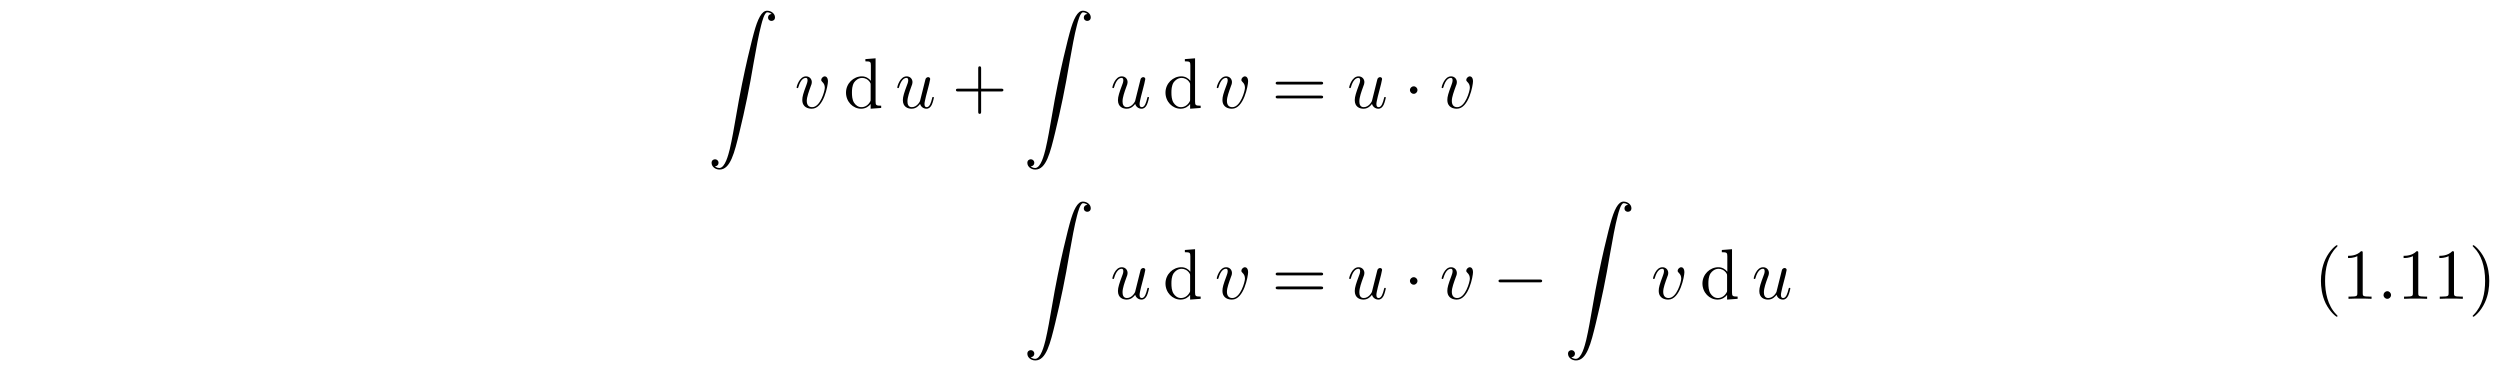
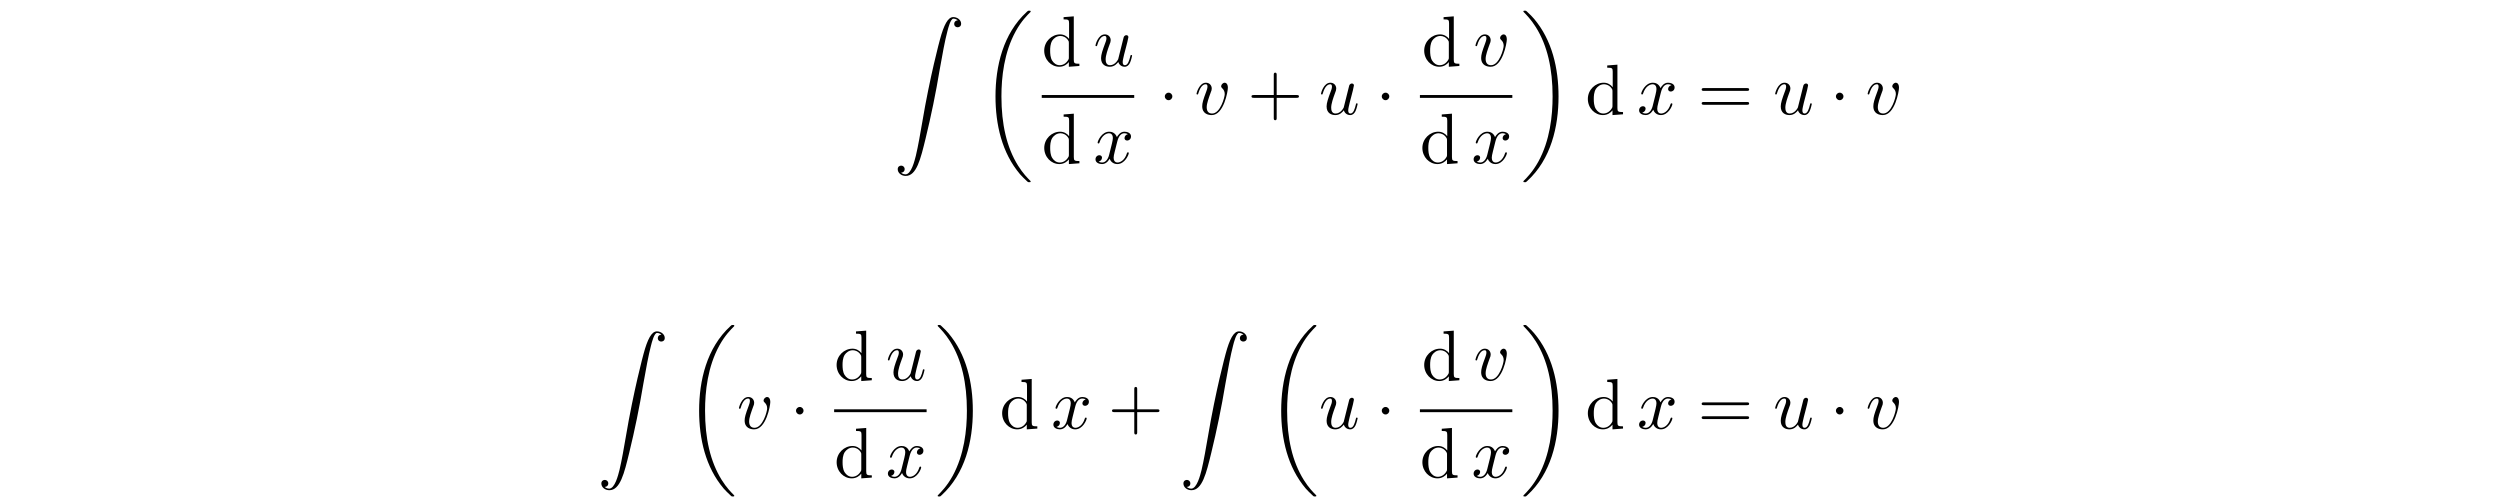
- <svg xmlns="http://www.w3.org/2000/svg" xmlns:xlink="http://www.w3.org/1999/xlink" width="348.696pt" height="51.256pt" viewBox="0 0 348.696 51.256" version="1.2">
+ <svg xmlns="http://www.w3.org/2000/svg" xmlns:xlink="http://www.w3.org/1999/xlink" width="348.696pt" height="69.743pt" viewBox="0 0 348.696 69.743" version="1.2">
  <defs>
    <g>
      <symbol overflow="visible" id="glyph0-0">
        <path style="stroke:none;" d="" />
      </symbol>
      <symbol overflow="visible" id="glyph0-1">
        <path style="stroke:none;" d="M 9.406 0.922 C 9.406 0.391 8.859 0 8.312 0 C 7.562 0 7 1.094 6.453 3.125 C 6.422 3.234 5.062 8.234 3.969 14.75 C 3.703 16.281 3.422 17.938 3.094 19.328 C 2.906 20.062 2.453 21.938 1.641 21.938 C 1.281 21.938 1.031 21.703 1.031 21.703 C 1.359 21.688 1.531 21.469 1.531 21.219 C 1.531 20.891 1.281 20.719 1.047 20.719 C 0.812 20.719 0.562 20.875 0.562 21.219 C 0.562 21.734 1.062 22.156 1.672 22.156 C 3.188 22.156 3.75 19.812 4.453 16.922 C 5.219 13.781 5.875 10.594 6.406 7.391 C 6.781 5.281 7.141 3.281 7.484 2 C 7.609 1.5 7.938 0.219 8.328 0.219 C 8.641 0.219 8.891 0.406 8.938 0.453 C 8.609 0.469 8.438 0.688 8.438 0.938 C 8.438 1.266 8.688 1.422 8.906 1.422 C 9.156 1.422 9.406 1.281 9.406 0.922 Z M 9.406 0.922 " />
      </symbol>
+       <symbol overflow="visible" id="glyph0-2">
+         <path style="stroke:none;" d="M 6.984 23.422 C 6.984 23.375 6.953 23.359 6.938 23.328 C 6.562 22.953 5.906 22.297 5.234 21.219 C 3.625 18.641 2.906 15.406 2.906 11.562 C 2.906 8.875 3.266 5.422 4.906 2.453 C 5.688 1.031 6.516 0.219 6.953 -0.219 C 6.984 -0.25 6.984 -0.266 6.984 -0.297 C 6.984 -0.406 6.906 -0.406 6.766 -0.406 C 6.625 -0.406 6.609 -0.406 6.453 -0.25 C 3.125 2.797 2.078 7.359 2.078 11.547 C 2.078 15.469 2.969 19.422 5.5 22.406 C 5.703 22.625 6.078 23.031 6.484 23.391 C 6.609 23.516 6.625 23.516 6.766 23.516 C 6.906 23.516 6.984 23.516 6.984 23.422 Z M 6.984 23.422 " />
+       </symbol>
+       <symbol overflow="visible" id="glyph0-3">
+         <path style="stroke:none;" d="M 5.25 11.562 C 5.25 7.641 4.359 3.703 1.828 0.719 C 1.625 0.484 1.25 0.078 0.844 -0.281 C 0.719 -0.406 0.703 -0.406 0.562 -0.406 C 0.438 -0.406 0.344 -0.406 0.344 -0.297 C 0.344 -0.266 0.391 -0.219 0.406 -0.203 C 0.75 0.156 1.422 0.828 2.094 1.906 C 3.703 4.469 4.422 7.719 4.422 11.547 C 4.422 14.234 4.062 17.688 2.422 20.672 C 1.641 22.078 0.812 22.906 0.391 23.328 C 0.375 23.359 0.344 23.391 0.344 23.422 C 0.344 23.516 0.438 23.516 0.562 23.516 C 0.703 23.516 0.719 23.516 0.875 23.359 C 4.203 20.328 5.25 15.766 5.25 11.562 Z M 5.25 11.562 " />
+       </symbol>
      <symbol overflow="visible" id="glyph1-0">
        <path style="stroke:none;" d="" />
      </symbol>
      <symbol overflow="visible" id="glyph1-1">
+         <path style="stroke:none;" d="M 5.25 0 L 5.25 -0.312 C 4.562 -0.312 4.469 -0.375 4.469 -0.875 L 4.469 -6.922 L 3.047 -6.812 L 3.047 -6.5 C 3.734 -6.5 3.812 -6.438 3.812 -5.938 L 3.812 -3.781 C 3.531 -4.141 3.094 -4.406 2.562 -4.406 C 1.391 -4.406 0.344 -3.422 0.344 -2.141 C 0.344 -0.875 1.312 0.109 2.453 0.109 C 3.094 0.109 3.531 -0.234 3.781 -0.547 L 3.781 0.109 Z M 3.781 -1.172 C 3.781 -1 3.781 -0.984 3.672 -0.812 C 3.375 -0.328 2.938 -0.109 2.5 -0.109 C 2.047 -0.109 1.688 -0.375 1.453 -0.75 C 1.203 -1.156 1.172 -1.719 1.172 -2.141 C 1.172 -2.5 1.188 -3.094 1.469 -3.547 C 1.688 -3.859 2.062 -4.188 2.609 -4.188 C 2.953 -4.188 3.375 -4.031 3.672 -3.594 C 3.781 -3.422 3.781 -3.406 3.781 -3.219 Z M 3.781 -1.172 " />
+       </symbol>
+       <symbol overflow="visible" id="glyph1-2">
+         <path style="stroke:none;" d="M 7.188 -2.5 C 7.188 -2.688 7 -2.688 6.859 -2.688 L 4.078 -2.688 L 4.078 -5.484 C 4.078 -5.625 4.078 -5.812 3.875 -5.812 C 3.672 -5.812 3.672 -5.625 3.672 -5.484 L 3.672 -2.688 L 0.891 -2.688 C 0.75 -2.688 0.562 -2.688 0.562 -2.5 C 0.562 -2.297 0.75 -2.297 0.891 -2.297 L 3.672 -2.297 L 3.672 0.5 C 3.672 0.641 3.672 0.828 3.875 0.828 C 4.078 0.828 4.078 0.641 4.078 0.5 L 4.078 -2.297 L 6.859 -2.297 C 7 -2.297 7.188 -2.297 7.188 -2.5 Z M 7.188 -2.5 " />
+       </symbol>
+       <symbol overflow="visible" id="glyph1-3">
+         <path style="stroke:none;" d="M 7.188 -3.453 C 7.188 -3.656 7 -3.656 6.859 -3.656 L 0.891 -3.656 C 0.75 -3.656 0.562 -3.656 0.562 -3.453 C 0.562 -3.266 0.75 -3.266 0.891 -3.266 L 6.844 -3.266 C 7 -3.266 7.188 -3.266 7.188 -3.453 Z M 7.188 -1.531 C 7.188 -1.719 7 -1.719 6.844 -1.719 L 0.891 -1.719 C 0.75 -1.719 0.562 -1.719 0.562 -1.531 C 0.562 -1.328 0.75 -1.328 0.891 -1.328 L 6.859 -1.328 C 7 -1.328 7.188 -1.328 7.188 -1.531 Z M 7.188 -1.531 " />
+       </symbol>
+       <symbol overflow="visible" id="glyph2-0">
+         <path style="stroke:none;" d="" />
+       </symbol>
+       <symbol overflow="visible" id="glyph2-1">
+         <path style="stroke:none;" d="M 5.406 -1.422 C 5.406 -1.531 5.328 -1.531 5.297 -1.531 C 5.188 -1.531 5.188 -1.484 5.156 -1.344 C 5.016 -0.781 4.828 -0.109 4.406 -0.109 C 4.203 -0.109 4.094 -0.234 4.094 -0.562 C 4.094 -0.781 4.219 -1.25 4.297 -1.609 L 4.578 -2.688 C 4.609 -2.828 4.703 -3.203 4.75 -3.359 C 4.797 -3.594 4.891 -3.969 4.891 -4.031 C 4.891 -4.203 4.75 -4.297 4.609 -4.297 C 4.562 -4.297 4.297 -4.281 4.219 -3.953 L 3.469 -0.953 C 3.453 -0.906 3.062 -0.109 2.328 -0.109 C 1.812 -0.109 1.719 -0.562 1.719 -0.922 C 1.719 -1.484 2 -2.266 2.25 -2.953 C 2.375 -3.266 2.422 -3.406 2.422 -3.594 C 2.422 -4.031 2.109 -4.406 1.609 -4.406 C 0.656 -4.406 0.297 -2.953 0.297 -2.875 C 0.297 -2.766 0.406 -2.766 0.406 -2.766 C 0.516 -2.766 0.516 -2.797 0.562 -2.953 C 0.812 -3.812 1.203 -4.188 1.578 -4.188 C 1.672 -4.188 1.828 -4.172 1.828 -3.859 C 1.828 -3.625 1.719 -3.328 1.656 -3.188 C 1.281 -2.188 1.078 -1.578 1.078 -1.094 C 1.078 -0.141 1.766 0.109 2.297 0.109 C 2.953 0.109 3.312 -0.344 3.484 -0.562 C 3.594 -0.156 3.953 0.109 4.375 0.109 C 4.719 0.109 4.953 -0.125 5.109 -0.438 C 5.281 -0.797 5.406 -1.422 5.406 -1.422 Z M 5.406 -1.422 " />
+       </symbol>
+       <symbol overflow="visible" id="glyph2-2">
+         <path style="stroke:none;" d="M 4.938 -1.422 C 4.938 -1.531 4.859 -1.531 4.828 -1.531 C 4.734 -1.531 4.719 -1.484 4.688 -1.422 C 4.359 -0.344 3.688 -0.109 3.375 -0.109 C 2.984 -0.109 2.828 -0.422 2.828 -0.766 C 2.828 -0.984 2.875 -1.203 2.984 -1.641 L 3.328 -3.016 C 3.391 -3.266 3.625 -4.188 4.312 -4.188 C 4.359 -4.188 4.609 -4.188 4.812 -4.062 C 4.531 -4 4.344 -3.766 4.344 -3.516 C 4.344 -3.359 4.453 -3.172 4.719 -3.172 C 4.938 -3.172 5.25 -3.344 5.25 -3.75 C 5.25 -4.266 4.672 -4.406 4.328 -4.406 C 3.75 -4.406 3.406 -3.875 3.281 -3.656 C 3.031 -4.312 2.5 -4.406 2.203 -4.406 C 1.172 -4.406 0.594 -3.125 0.594 -2.875 C 0.594 -2.766 0.719 -2.766 0.719 -2.766 C 0.797 -2.766 0.828 -2.797 0.844 -2.875 C 1.188 -3.938 1.844 -4.188 2.188 -4.188 C 2.375 -4.188 2.719 -4.094 2.719 -3.516 C 2.719 -3.203 2.547 -2.547 2.188 -1.141 C 2.031 -0.531 1.672 -0.109 1.234 -0.109 C 1.172 -0.109 0.953 -0.109 0.734 -0.234 C 0.984 -0.297 1.203 -0.5 1.203 -0.781 C 1.203 -1.047 0.984 -1.125 0.844 -1.125 C 0.531 -1.125 0.297 -0.875 0.297 -0.547 C 0.297 -0.094 0.781 0.109 1.219 0.109 C 1.891 0.109 2.25 -0.594 2.266 -0.641 C 2.391 -0.281 2.75 0.109 3.344 0.109 C 4.375 0.109 4.938 -1.172 4.938 -1.422 Z M 4.938 -1.422 " />
+       </symbol>
+       <symbol overflow="visible" id="glyph2-3">
        <path style="stroke:none;" d="M 4.672 -3.703 C 4.672 -4.25 4.406 -4.406 4.234 -4.406 C 3.984 -4.406 3.734 -4.141 3.734 -3.922 C 3.734 -3.797 3.781 -3.734 3.891 -3.625 C 4.109 -3.422 4.234 -3.172 4.234 -2.812 C 4.234 -2.391 3.625 -0.109 2.469 -0.109 C 1.953 -0.109 1.719 -0.453 1.719 -0.984 C 1.719 -1.531 2 -2.266 2.297 -3.094 C 2.375 -3.266 2.422 -3.406 2.422 -3.594 C 2.422 -4.031 2.109 -4.406 1.609 -4.406 C 0.672 -4.406 0.297 -2.953 0.297 -2.875 C 0.297 -2.766 0.406 -2.766 0.406 -2.766 C 0.516 -2.766 0.516 -2.797 0.562 -2.953 C 0.859 -3.953 1.281 -4.188 1.578 -4.188 C 1.656 -4.188 1.828 -4.188 1.828 -3.875 C 1.828 -3.625 1.719 -3.344 1.656 -3.172 C 1.219 -2.016 1.094 -1.562 1.094 -1.125 C 1.094 -0.047 1.969 0.109 2.422 0.109 C 4.094 0.109 4.672 -3.188 4.672 -3.703 Z M 4.672 -3.703 " />
-       </symbol>
-       <symbol overflow="visible" id="glyph1-2">
-         <path style="stroke:none;" d="M 5.406 -1.422 C 5.406 -1.531 5.328 -1.531 5.297 -1.531 C 5.188 -1.531 5.188 -1.484 5.156 -1.344 C 5.016 -0.781 4.828 -0.109 4.406 -0.109 C 4.203 -0.109 4.094 -0.234 4.094 -0.562 C 4.094 -0.781 4.219 -1.25 4.297 -1.609 L 4.578 -2.688 C 4.609 -2.828 4.703 -3.203 4.75 -3.359 C 4.797 -3.594 4.891 -3.969 4.891 -4.031 C 4.891 -4.203 4.75 -4.297 4.609 -4.297 C 4.562 -4.297 4.297 -4.281 4.219 -3.953 L 3.469 -0.953 C 3.453 -0.906 3.062 -0.109 2.328 -0.109 C 1.812 -0.109 1.719 -0.562 1.719 -0.922 C 1.719 -1.484 2 -2.266 2.25 -2.953 C 2.375 -3.266 2.422 -3.406 2.422 -3.594 C 2.422 -4.031 2.109 -4.406 1.609 -4.406 C 0.656 -4.406 0.297 -2.953 0.297 -2.875 C 0.297 -2.766 0.406 -2.766 0.406 -2.766 C 0.516 -2.766 0.516 -2.797 0.562 -2.953 C 0.812 -3.812 1.203 -4.188 1.578 -4.188 C 1.672 -4.188 1.828 -4.172 1.828 -3.859 C 1.828 -3.625 1.719 -3.328 1.656 -3.188 C 1.281 -2.188 1.078 -1.578 1.078 -1.094 C 1.078 -0.141 1.766 0.109 2.297 0.109 C 2.953 0.109 3.312 -0.344 3.484 -0.562 C 3.594 -0.156 3.953 0.109 4.375 0.109 C 4.719 0.109 4.953 -0.125 5.109 -0.438 C 5.281 -0.797 5.406 -1.422 5.406 -1.422 Z M 5.406 -1.422 " />
-       </symbol>
-       <symbol overflow="visible" id="glyph2-0">
-         <path style="stroke:none;" d="" />
-       </symbol>
-       <symbol overflow="visible" id="glyph2-1">
-         <path style="stroke:none;" d="M 5.25 0 L 5.25 -0.312 C 4.562 -0.312 4.469 -0.375 4.469 -0.875 L 4.469 -6.922 L 3.047 -6.812 L 3.047 -6.5 C 3.734 -6.5 3.812 -6.438 3.812 -5.938 L 3.812 -3.781 C 3.531 -4.141 3.094 -4.406 2.562 -4.406 C 1.391 -4.406 0.344 -3.422 0.344 -2.141 C 0.344 -0.875 1.312 0.109 2.453 0.109 C 3.094 0.109 3.531 -0.234 3.781 -0.547 L 3.781 0.109 Z M 3.781 -1.172 C 3.781 -1 3.781 -0.984 3.672 -0.812 C 3.375 -0.328 2.938 -0.109 2.5 -0.109 C 2.047 -0.109 1.688 -0.375 1.453 -0.75 C 1.203 -1.156 1.172 -1.719 1.172 -2.141 C 1.172 -2.5 1.188 -3.094 1.469 -3.547 C 1.688 -3.859 2.062 -4.188 2.609 -4.188 C 2.953 -4.188 3.375 -4.031 3.672 -3.594 C 3.781 -3.422 3.781 -3.406 3.781 -3.219 Z M 3.781 -1.172 " />
-       </symbol>
-       <symbol overflow="visible" id="glyph2-2">
-         <path style="stroke:none;" d="M 7.188 -2.5 C 7.188 -2.688 7 -2.688 6.859 -2.688 L 4.078 -2.688 L 4.078 -5.484 C 4.078 -5.625 4.078 -5.812 3.875 -5.812 C 3.672 -5.812 3.672 -5.625 3.672 -5.484 L 3.672 -2.688 L 0.891 -2.688 C 0.75 -2.688 0.562 -2.688 0.562 -2.5 C 0.562 -2.297 0.75 -2.297 0.891 -2.297 L 3.672 -2.297 L 3.672 0.5 C 3.672 0.641 3.672 0.828 3.875 0.828 C 4.078 0.828 4.078 0.641 4.078 0.5 L 4.078 -2.297 L 6.859 -2.297 C 7 -2.297 7.188 -2.297 7.188 -2.5 Z M 7.188 -2.5 " />
-       </symbol>
-       <symbol overflow="visible" id="glyph2-3">
-         <path style="stroke:none;" d="M 7.188 -3.453 C 7.188 -3.656 7 -3.656 6.859 -3.656 L 0.891 -3.656 C 0.75 -3.656 0.562 -3.656 0.562 -3.453 C 0.562 -3.266 0.75 -3.266 0.891 -3.266 L 6.844 -3.266 C 7 -3.266 7.188 -3.266 7.188 -3.453 Z M 7.188 -1.531 C 7.188 -1.719 7 -1.719 6.844 -1.719 L 0.891 -1.719 C 0.75 -1.719 0.562 -1.719 0.562 -1.531 C 0.562 -1.328 0.75 -1.328 0.891 -1.328 L 6.859 -1.328 C 7 -1.328 7.188 -1.328 7.188 -1.531 Z M 7.188 -1.531 " />
-       </symbol>
-       <symbol overflow="visible" id="glyph2-4">
-         <path style="stroke:none;" d="M 3.297 2.391 C 3.297 2.359 3.297 2.344 3.125 2.172 C 1.891 0.922 1.562 -0.969 1.562 -2.5 C 1.562 -4.234 1.938 -5.969 3.172 -7.203 C 3.297 -7.328 3.297 -7.344 3.297 -7.375 C 3.297 -7.453 3.266 -7.484 3.203 -7.484 C 3.094 -7.484 2.203 -6.797 1.609 -5.531 C 1.109 -4.438 0.984 -3.328 0.984 -2.5 C 0.984 -1.719 1.094 -0.516 1.641 0.625 C 2.25 1.844 3.094 2.5 3.203 2.5 C 3.266 2.5 3.297 2.469 3.297 2.391 Z M 3.297 2.391 " />
-       </symbol>
-       <symbol overflow="visible" id="glyph2-5">
-         <path style="stroke:none;" d="M 4.172 0 L 4.172 -0.312 L 3.859 -0.312 C 2.953 -0.312 2.938 -0.422 2.938 -0.781 L 2.938 -6.375 C 2.938 -6.625 2.938 -6.641 2.703 -6.641 C 2.078 -6 1.203 -6 0.891 -6 L 0.891 -5.688 C 1.094 -5.688 1.672 -5.688 2.188 -5.953 L 2.188 -0.781 C 2.188 -0.422 2.156 -0.312 1.266 -0.312 L 0.953 -0.312 L 0.953 0 C 1.297 -0.031 2.156 -0.031 2.562 -0.031 C 2.953 -0.031 3.828 -0.031 4.172 0 Z M 4.172 0 " />
-       </symbol>
-       <symbol overflow="visible" id="glyph2-6">
-         <path style="stroke:none;" d="M 1.906 -0.531 C 1.906 -0.812 1.672 -1.062 1.391 -1.062 C 1.094 -1.062 0.859 -0.812 0.859 -0.531 C 0.859 -0.234 1.094 0 1.391 0 C 1.672 0 1.906 -0.234 1.906 -0.531 Z M 1.906 -0.531 " />
-       </symbol>
-       <symbol overflow="visible" id="glyph2-7">
-         <path style="stroke:none;" d="M 2.875 -2.5 C 2.875 -3.266 2.766 -4.469 2.219 -5.609 C 1.625 -6.828 0.766 -7.484 0.672 -7.484 C 0.609 -7.484 0.562 -7.438 0.562 -7.375 C 0.562 -7.344 0.562 -7.328 0.75 -7.141 C 1.734 -6.156 2.297 -4.578 2.297 -2.5 C 2.297 -0.781 1.938 0.969 0.703 2.219 C 0.562 2.344 0.562 2.359 0.562 2.391 C 0.562 2.453 0.609 2.5 0.672 2.5 C 0.766 2.5 1.672 1.812 2.25 0.547 C 2.766 -0.547 2.875 -1.656 2.875 -2.5 Z M 2.875 -2.5 " />
      </symbol>
      <symbol overflow="visible" id="glyph3-0">
        <path style="stroke:none;" d="" />
      </symbol>
      <symbol overflow="visible" id="glyph3-1">
        <path style="stroke:none;" d="M 1.906 -2.5 C 1.906 -2.781 1.672 -3.016 1.391 -3.016 C 1.094 -3.016 0.859 -2.781 0.859 -2.5 C 0.859 -2.203 1.094 -1.969 1.391 -1.969 C 1.672 -1.969 1.906 -2.203 1.906 -2.5 Z M 1.906 -2.5 " />
      </symbol>
-       <symbol overflow="visible" id="glyph3-2">
-         <path style="stroke:none;" d="M 6.922 -2.5 C 6.922 -2.688 6.734 -2.688 6.594 -2.688 L 1.156 -2.688 C 1.016 -2.688 0.828 -2.688 0.828 -2.5 C 0.828 -2.297 1.016 -2.297 1.156 -2.297 L 6.594 -2.297 C 6.734 -2.297 6.922 -2.297 6.922 -2.5 Z M 6.922 -2.5 " />
-       </symbol>
-     </g>
+     </g>
+     <clipPath id="clip1">
+       <path d="M 97 45 L 103 45 L 103 69.742 L 97 69.742 Z M 97 45 " />
+     </clipPath>
+     <clipPath id="clip2">
+       <path d="M 130 45 L 136 45 L 136 69.742 L 130 69.742 Z M 130 45 " />
+     </clipPath>
+     <clipPath id="clip3">
+       <path d="M 178 45 L 184 45 L 184 69.742 L 178 69.742 Z M 178 45 " />
+     </clipPath>
+     <clipPath id="clip4">
+       <path d="M 212 45 L 218 45 L 218 69.742 L 212 69.742 Z M 212 45 " />
+     </clipPath>
  </defs>
  <g id="surface1">
    <g style="fill:rgb(0%,0%,0%);fill-opacity:1;">
-       <use xlink:href="#glyph0-1" x="98.688" y="1.496" />
-     </g>
-     <g style="fill:rgb(0%,0%,0%);fill-opacity:1;">
-       <use xlink:href="#glyph1-1" x="110.809" y="15.056" />
-     </g>
-     <g style="fill:rgb(0%,0%,0%);fill-opacity:1;">
-       <use xlink:href="#glyph2-1" x="117.656" y="15.056" />
-     </g>
-     <g style="fill:rgb(0%,0%,0%);fill-opacity:1;">
-       <use xlink:href="#glyph1-2" x="124.851" y="15.056" />
-     </g>
-     <g style="fill:rgb(0%,0%,0%);fill-opacity:1;">
-       <use xlink:href="#glyph2-2" x="132.768" y="15.056" />
-     </g>
-     <g style="fill:rgb(0%,0%,0%);fill-opacity:1;">
-       <use xlink:href="#glyph0-1" x="142.731" y="1.496" />
-     </g>
-     <g style="fill:rgb(0%,0%,0%);fill-opacity:1;">
-       <use xlink:href="#glyph1-2" x="154.852" y="15.056" />
-     </g>
-     <g style="fill:rgb(0%,0%,0%);fill-opacity:1;">
-       <use xlink:href="#glyph2-1" x="162.216" y="15.056" />
-     </g>
-     <g style="fill:rgb(0%,0%,0%);fill-opacity:1;">
-       <use xlink:href="#glyph1-1" x="169.411" y="15.056" />
-     </g>
-     <g style="fill:rgb(0%,0%,0%);fill-opacity:1;">
-       <use xlink:href="#glyph2-3" x="177.365" y="15.056" />
-     </g>
-     <g style="fill:rgb(0%,0%,0%);fill-opacity:1;">
-       <use xlink:href="#glyph1-2" x="187.881" y="15.056" />
-     </g>
-     <g style="fill:rgb(0%,0%,0%);fill-opacity:1;">
-       <use xlink:href="#glyph3-1" x="195.798" y="15.056" />
-     </g>
-     <g style="fill:rgb(0%,0%,0%);fill-opacity:1;">
-       <use xlink:href="#glyph1-1" x="200.779" y="15.056" />
-     </g>
-     <g style="fill:rgb(0%,0%,0%);fill-opacity:1;">
-       <use xlink:href="#glyph0-1" x="142.731" y="28.118" />
-     </g>
-     <g style="fill:rgb(0%,0%,0%);fill-opacity:1;">
-       <use xlink:href="#glyph1-2" x="154.852" y="41.679" />
-     </g>
-     <g style="fill:rgb(0%,0%,0%);fill-opacity:1;">
-       <use xlink:href="#glyph2-1" x="162.216" y="41.679" />
-     </g>
-     <g style="fill:rgb(0%,0%,0%);fill-opacity:1;">
-       <use xlink:href="#glyph1-1" x="169.411" y="41.679" />
-     </g>
-     <g style="fill:rgb(0%,0%,0%);fill-opacity:1;">
-       <use xlink:href="#glyph2-3" x="177.365" y="41.679" />
-     </g>
-     <g style="fill:rgb(0%,0%,0%);fill-opacity:1;">
-       <use xlink:href="#glyph1-2" x="187.881" y="41.679" />
-     </g>
-     <g style="fill:rgb(0%,0%,0%);fill-opacity:1;">
-       <use xlink:href="#glyph3-1" x="195.798" y="41.679" />
-     </g>
-     <g style="fill:rgb(0%,0%,0%);fill-opacity:1;">
-       <use xlink:href="#glyph1-1" x="200.779" y="41.679" />
-     </g>
-     <g style="fill:rgb(0%,0%,0%);fill-opacity:1;">
-       <use xlink:href="#glyph3-2" x="208.18" y="41.679" />
-     </g>
-     <g style="fill:rgb(0%,0%,0%);fill-opacity:1;">
-       <use xlink:href="#glyph0-1" x="218.142" y="28.118" />
-     </g>
-     <g style="fill:rgb(0%,0%,0%);fill-opacity:1;">
-       <use xlink:href="#glyph1-1" x="230.263" y="41.679" />
-     </g>
-     <g style="fill:rgb(0%,0%,0%);fill-opacity:1;">
-       <use xlink:href="#glyph2-1" x="237.11" y="41.679" />
-     </g>
-     <g style="fill:rgb(0%,0%,0%);fill-opacity:1;">
-       <use xlink:href="#glyph1-2" x="244.306" y="41.679" />
-     </g>
-     <g style="fill:rgb(0%,0%,0%);fill-opacity:1;">
-       <use xlink:href="#glyph2-4" x="322.736" y="41.679" />
-       <use xlink:href="#glyph2-5" x="326.61" y="41.679" />
-       <use xlink:href="#glyph2-6" x="331.592" y="41.679" />
-       <use xlink:href="#glyph2-5" x="334.359" y="41.679" />
-       <use xlink:href="#glyph2-5" x="339.341" y="41.679" />
-       <use xlink:href="#glyph2-7" x="344.322" y="41.679" />
+       <use xlink:href="#glyph0-1" x="124.651" y="2.382" />
+     </g>
+     <g style="fill:rgb(0%,0%,0%);fill-opacity:1;">
+       <use xlink:href="#glyph0-2" x="136.772" y="1.895" />
+     </g>
+     <g style="fill:rgb(0%,0%,0%);fill-opacity:1;">
+       <use xlink:href="#glyph1-1" x="145.301" y="9.203" />
+     </g>
+     <g style="fill:rgb(0%,0%,0%);fill-opacity:1;">
+       <use xlink:href="#glyph2-1" x="152.496" y="9.203" />
+     </g>
+     <path style="fill:none;stroke-width:0.398;stroke-linecap:butt;stroke-linejoin:miter;stroke:rgb(0%,0%,0%);stroke-opacity:1;stroke-miterlimit:10;" d="M -0 -0.001 L 12.898 -0.001 " transform="matrix(1,0,0,-1,145.301,13.452)" />
+     <g style="fill:rgb(0%,0%,0%);fill-opacity:1;">
+       <use xlink:href="#glyph1-1" x="145.306" y="22.776" />
+     </g>
+     <g style="fill:rgb(0%,0%,0%);fill-opacity:1;">
+       <use xlink:href="#glyph2-2" x="152.501" y="22.776" />
+     </g>
+     <g style="fill:rgb(0%,0%,0%);fill-opacity:1;">
+       <use xlink:href="#glyph3-1" x="161.609" y="15.943" />
+     </g>
+     <g style="fill:rgb(0%,0%,0%);fill-opacity:1;">
+       <use xlink:href="#glyph2-3" x="166.59" y="15.943" />
+     </g>
+     <g style="fill:rgb(0%,0%,0%);fill-opacity:1;">
+       <use xlink:href="#glyph1-2" x="173.991" y="15.943" />
+     </g>
+     <g style="fill:rgb(0%,0%,0%);fill-opacity:1;">
+       <use xlink:href="#glyph2-1" x="183.953" y="15.943" />
+     </g>
+     <g style="fill:rgb(0%,0%,0%);fill-opacity:1;">
+       <use xlink:href="#glyph3-1" x="191.87" y="15.943" />
+     </g>
+     <g style="fill:rgb(0%,0%,0%);fill-opacity:1;">
+       <use xlink:href="#glyph1-1" x="198.301" y="9.203" />
+     </g>
+     <g style="fill:rgb(0%,0%,0%);fill-opacity:1;">
+       <use xlink:href="#glyph2-3" x="205.496" y="9.203" />
+     </g>
+     <path style="fill:none;stroke-width:0.398;stroke-linecap:butt;stroke-linejoin:miter;stroke:rgb(0%,0%,0%);stroke-opacity:1;stroke-miterlimit:10;" d="M -0 -0.001 L 12.89 -0.001 " transform="matrix(1,0,0,-1,198.047,13.452)" />
+     <g style="fill:rgb(0%,0%,0%);fill-opacity:1;">
+       <use xlink:href="#glyph1-1" x="198.047" y="22.776" />
+     </g>
+     <g style="fill:rgb(0%,0%,0%);fill-opacity:1;">
+       <use xlink:href="#glyph2-2" x="205.242" y="22.776" />
+     </g>
+     <g style="fill:rgb(0%,0%,0%);fill-opacity:1;">
+       <use xlink:href="#glyph0-3" x="212.132" y="1.895" />
+     </g>
+     <g style="fill:rgb(0%,0%,0%);fill-opacity:1;">
+       <use xlink:href="#glyph1-1" x="221.126" y="15.942" />
+     </g>
+     <g style="fill:rgb(0%,0%,0%);fill-opacity:1;">
+       <use xlink:href="#glyph2-2" x="228.321" y="15.942" />
+     </g>
+     <g style="fill:rgb(0%,0%,0%);fill-opacity:1;">
+       <use xlink:href="#glyph1-3" x="236.782" y="15.942" />
+     </g>
+     <g style="fill:rgb(0%,0%,0%);fill-opacity:1;">
+       <use xlink:href="#glyph2-1" x="247.298" y="15.942" />
+     </g>
+     <g style="fill:rgb(0%,0%,0%);fill-opacity:1;">
+       <use xlink:href="#glyph3-1" x="255.215" y="15.942" />
+     </g>
+     <g style="fill:rgb(0%,0%,0%);fill-opacity:1;">
+       <use xlink:href="#glyph2-3" x="260.197" y="15.942" />
+     </g>
+     <g style="fill:rgb(0%,0%,0%);fill-opacity:1;">
+       <use xlink:href="#glyph0-1" x="83.313" y="46.218" />
+     </g>
+     <g clip-path="url(#clip1)" clip-rule="nonzero">
+       <g style="fill:rgb(0%,0%,0%);fill-opacity:1;">
+         <use xlink:href="#glyph0-2" x="95.434" y="45.731" />
+       </g>
+     </g>
+     <g style="fill:rgb(0%,0%,0%);fill-opacity:1;">
+       <use xlink:href="#glyph2-3" x="102.768" y="59.778" />
+     </g>
+     <g style="fill:rgb(0%,0%,0%);fill-opacity:1;">
+       <use xlink:href="#glyph3-1" x="110.168" y="59.778" />
+     </g>
+     <g style="fill:rgb(0%,0%,0%);fill-opacity:1;">
+       <use xlink:href="#glyph1-1" x="116.345" y="53.039" />
+     </g>
+     <g style="fill:rgb(0%,0%,0%);fill-opacity:1;">
+       <use xlink:href="#glyph2-1" x="123.54" y="53.039" />
+     </g>
+     <path style="fill:none;stroke-width:0.398;stroke-linecap:butt;stroke-linejoin:miter;stroke:rgb(0%,0%,0%);stroke-opacity:1;stroke-miterlimit:10;" d="M -0.001 -0.001 L 12.897 -0.001 " transform="matrix(1,0,0,-1,116.345,57.288)" />
+     <g style="fill:rgb(0%,0%,0%);fill-opacity:1;">
+       <use xlink:href="#glyph1-1" x="116.35" y="66.612" />
+     </g>
+     <g style="fill:rgb(0%,0%,0%);fill-opacity:1;">
+       <use xlink:href="#glyph2-2" x="123.545" y="66.612" />
+     </g>
+     <g clip-path="url(#clip2)" clip-rule="nonzero">
+       <g style="fill:rgb(0%,0%,0%);fill-opacity:1;">
+         <use xlink:href="#glyph0-3" x="130.439" y="45.731" />
+       </g>
+     </g>
+     <g style="fill:rgb(0%,0%,0%);fill-opacity:1;">
+       <use xlink:href="#glyph1-1" x="139.433" y="59.778" />
+     </g>
+     <g style="fill:rgb(0%,0%,0%);fill-opacity:1;">
+       <use xlink:href="#glyph2-2" x="146.628" y="59.778" />
+     </g>
+     <g style="fill:rgb(0%,0%,0%);fill-opacity:1;">
+       <use xlink:href="#glyph1-2" x="154.536" y="59.778" />
+     </g>
+     <g style="fill:rgb(0%,0%,0%);fill-opacity:1;">
+       <use xlink:href="#glyph0-1" x="164.499" y="46.218" />
+     </g>
+     <g clip-path="url(#clip3)" clip-rule="nonzero">
+       <g style="fill:rgb(0%,0%,0%);fill-opacity:1;">
+         <use xlink:href="#glyph0-2" x="176.62" y="45.731" />
+       </g>
+     </g>
+     <g style="fill:rgb(0%,0%,0%);fill-opacity:1;">
+       <use xlink:href="#glyph2-1" x="183.953" y="59.778" />
+     </g>
+     <g style="fill:rgb(0%,0%,0%);fill-opacity:1;">
+       <use xlink:href="#glyph3-1" x="191.87" y="59.778" />
+     </g>
+     <g style="fill:rgb(0%,0%,0%);fill-opacity:1;">
+       <use xlink:href="#glyph1-1" x="198.301" y="53.039" />
+     </g>
+     <g style="fill:rgb(0%,0%,0%);fill-opacity:1;">
+       <use xlink:href="#glyph2-3" x="205.496" y="53.039" />
+     </g>
+     <path style="fill:none;stroke-width:0.398;stroke-linecap:butt;stroke-linejoin:miter;stroke:rgb(0%,0%,0%);stroke-opacity:1;stroke-miterlimit:10;" d="M -0 -0.001 L 12.89 -0.001 " transform="matrix(1,0,0,-1,198.047,57.288)" />
+     <g style="fill:rgb(0%,0%,0%);fill-opacity:1;">
+       <use xlink:href="#glyph1-1" x="198.047" y="66.612" />
+     </g>
+     <g style="fill:rgb(0%,0%,0%);fill-opacity:1;">
+       <use xlink:href="#glyph2-2" x="205.242" y="66.612" />
+     </g>
+     <g clip-path="url(#clip4)" clip-rule="nonzero">
+       <g style="fill:rgb(0%,0%,0%);fill-opacity:1;">
+         <use xlink:href="#glyph0-3" x="212.132" y="45.731" />
+       </g>
+     </g>
+     <g style="fill:rgb(0%,0%,0%);fill-opacity:1;">
+       <use xlink:href="#glyph1-1" x="221.126" y="59.778" />
+     </g>
+     <g style="fill:rgb(0%,0%,0%);fill-opacity:1;">
+       <use xlink:href="#glyph2-2" x="228.321" y="59.778" />
+     </g>
+     <g style="fill:rgb(0%,0%,0%);fill-opacity:1;">
+       <use xlink:href="#glyph1-3" x="236.782" y="59.778" />
+     </g>
+     <g style="fill:rgb(0%,0%,0%);fill-opacity:1;">
+       <use xlink:href="#glyph2-1" x="247.298" y="59.778" />
+     </g>
+     <g style="fill:rgb(0%,0%,0%);fill-opacity:1;">
+       <use xlink:href="#glyph3-1" x="255.215" y="59.778" />
+     </g>
+     <g style="fill:rgb(0%,0%,0%);fill-opacity:1;">
+       <use xlink:href="#glyph2-3" x="260.197" y="59.778" />
    </g>
  </g>
</svg>
